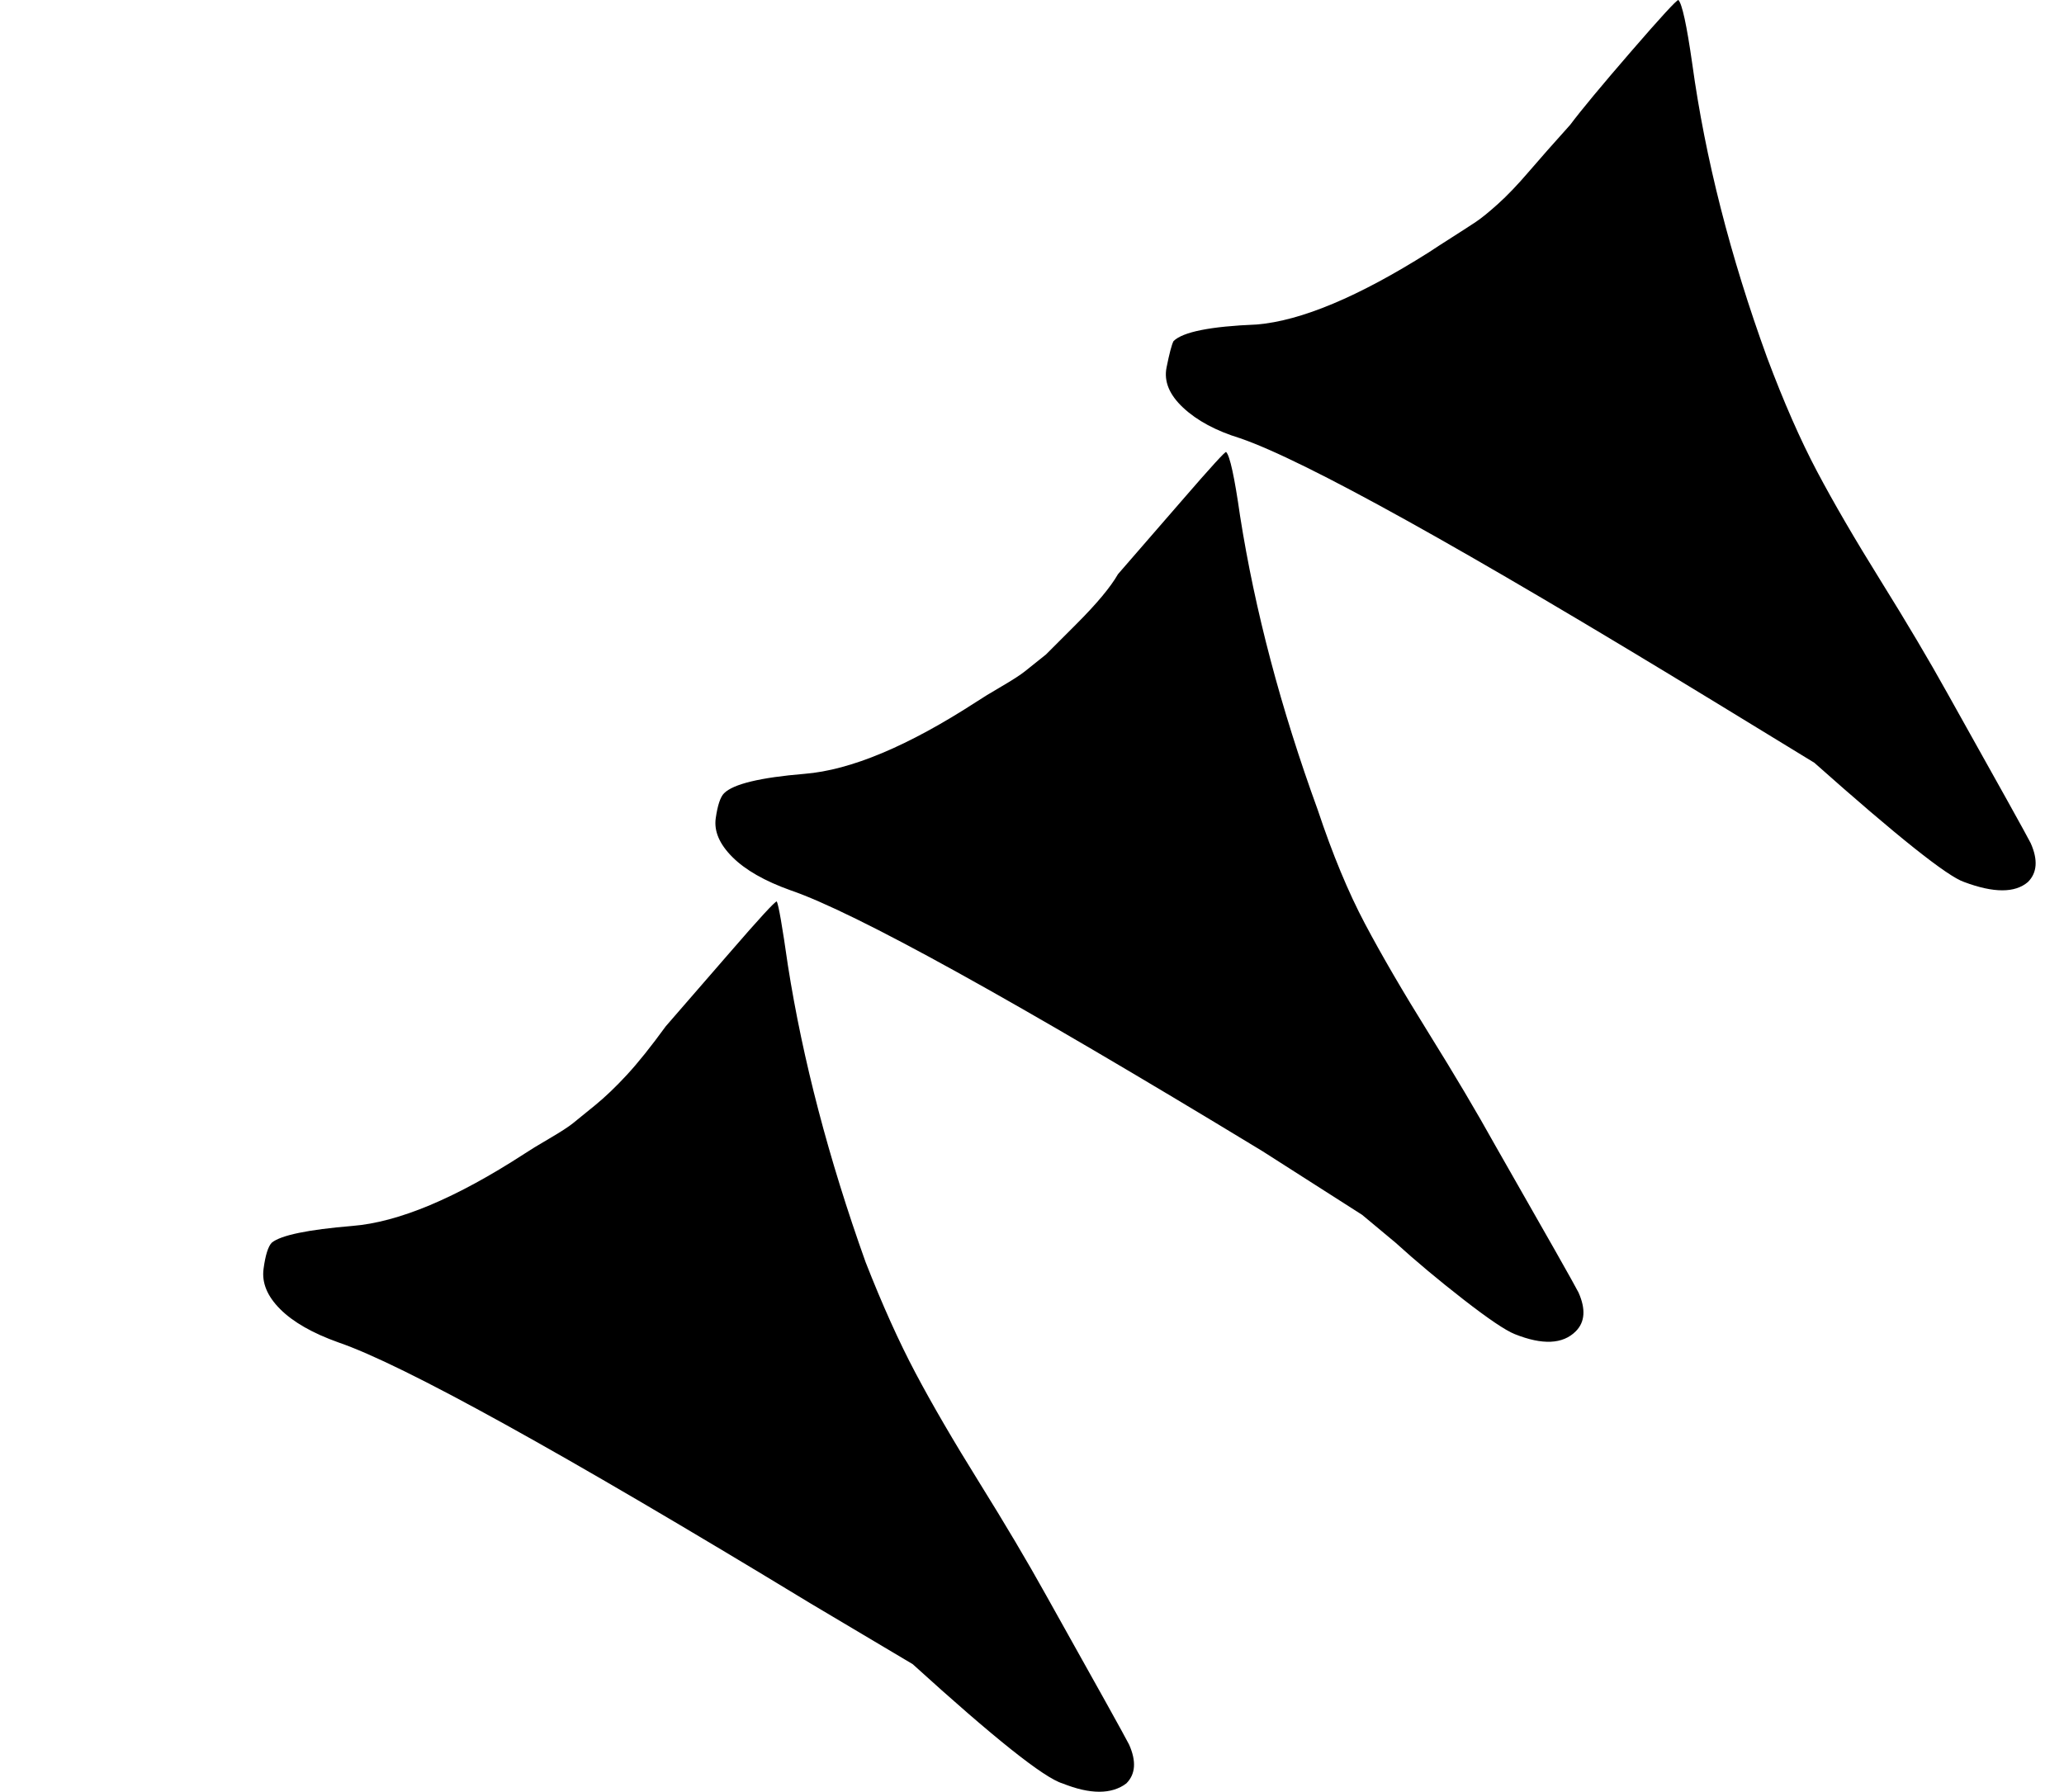
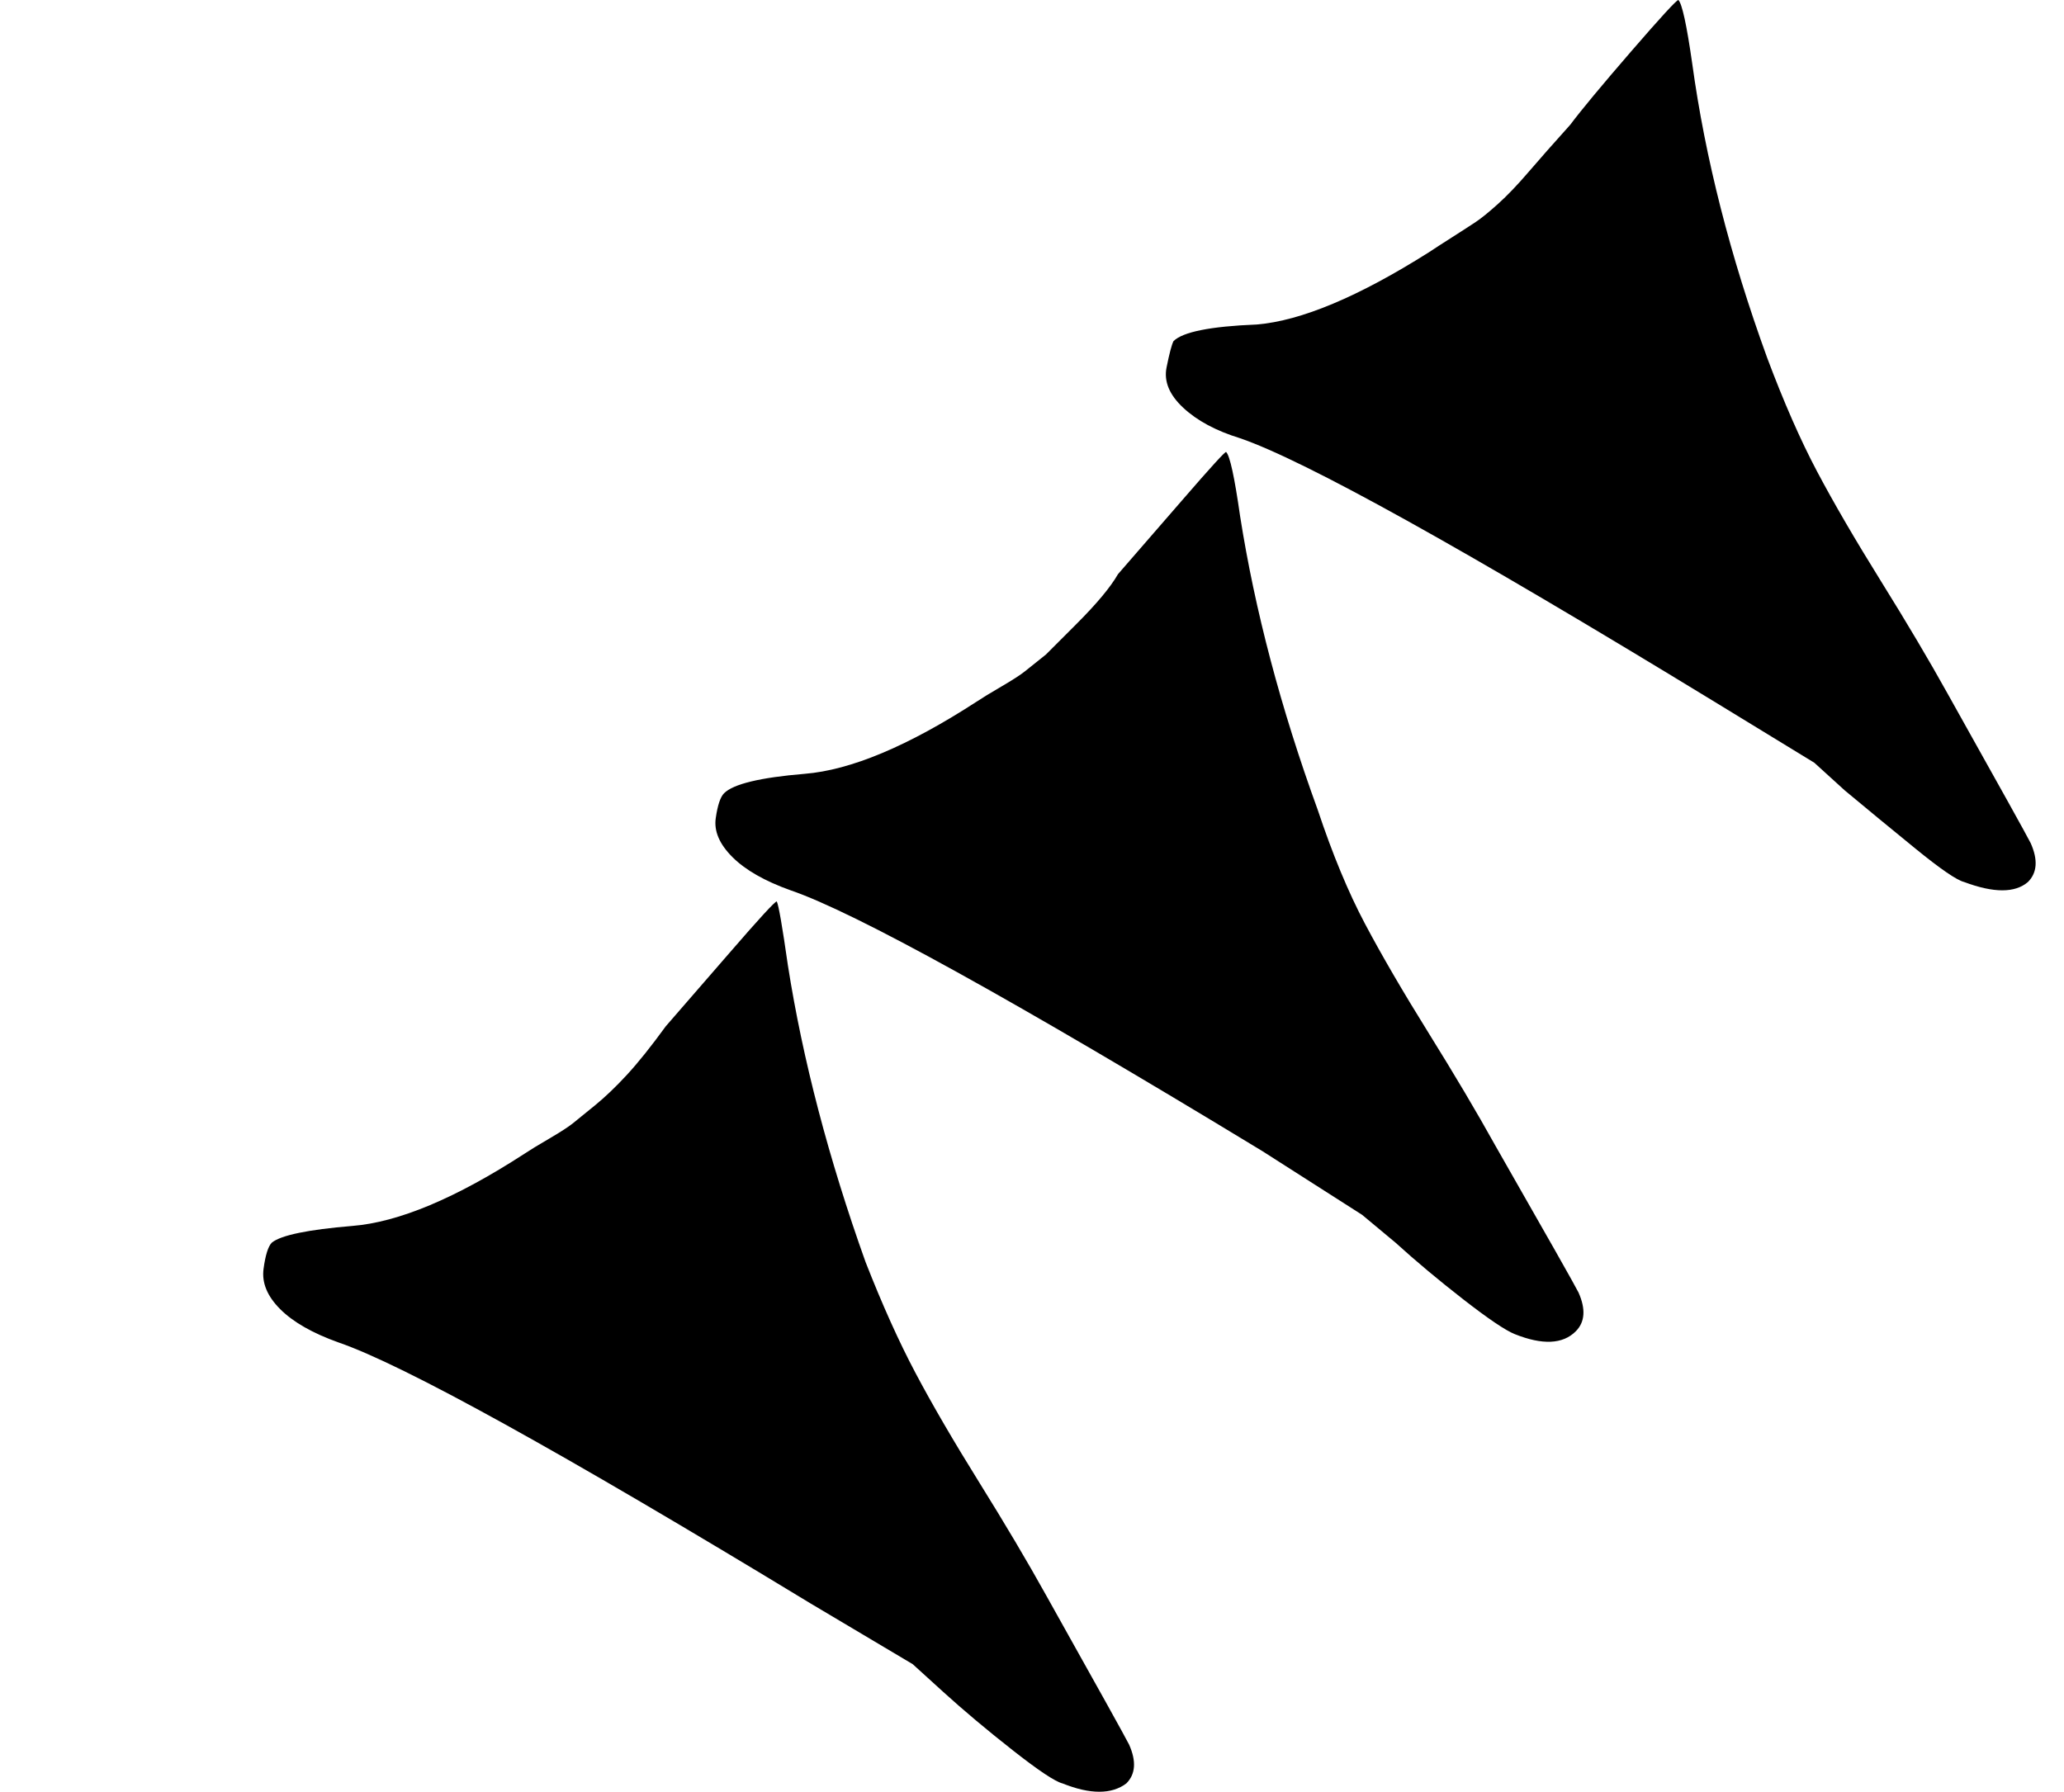
<svg xmlns="http://www.w3.org/2000/svg" version="1.1" viewBox="0 0 744 646">
-   <path fill="currentColor" d="M654 275l-36 -22q-136 -83 -171 -95q-13 -4 -20.5 -11t-6 -14.5t2.5 -9.5q5 -5 30 -6q24 -2 62 -26q3 -2 8.5 -5.5t8.5 -5.5t8 -6.5t11 -11.5t15 -17q6 -8 22 -26.5t17 -18.5q2 2 5 23q7 51 27 106q9 24 18 41t23 39.5t24 40.5q28 50 30 54q4 9 -1 14q-7 6 -23 0 q-9 -3 -54 -43zM491 438l-36 -23q-135 -82 -170 -94q-14 -5 -21 -12t-6 -14t3 -9q5 -5 29 -7q25 -2 62 -26q3 -2 9 -5.5t8.5 -5.5l7.5 -6t11 -11t15 -18q7 -8 23 -26.5t16 -17.5q2 2 5 23q8 51 28 106q8 24 17 41t23 39.5t24 40.5q28 49 30 53q4 9 -1 14q-7 7 -22 1 q-5 -2 -18.5 -12.5t-24.5 -20.5zM329 600l-37 -22q-135 -82 -170 -94q-14 -5 -21 -12t-6 -14.5t3 -9.5q5 -4 29 -6q25 -2 62 -26q3 -2 9 -5.5t8.5 -5.5t8 -6.5t11.5 -11t14 -17.5q7 -8 23 -26.5t17 -18.5q1 2 4 23q8 51 28 107q9 23 18 40t23 39.5t24 40.5q28 50 30 54 q4 9 -1 14q-8 6 -23 0q-10 -3 -54 -43z" />
+   <path fill="currentColor" d="M654 275l-36 -22q-136 -83 -171 -95q-13 -4 -20.5 -11t-6 -14.5t2.5 -9.5q5 -5 30 -6q24 -2 62 -26q3 -2 8.5 -5.5t8.5 -5.5t8 -6.5t11 -11.5t15 -17q6 -8 22 -26.5t17 -18.5q2 2 5 23q7 51 27 106q9 24 18 41t23 39.5t24 40.5q28 50 30 54q4 9 -1 14q-7 6 -23 0 q-4 -1 -17.5 -12t-25.5 -21zM491 438l-36 -23q-135 -82 -170 -94q-14 -5 -21 -12t-6 -14t3 -9q5 -5 29 -7q25 -2 62 -26q3 -2 9 -5.5t8.5 -5.5l7.5 -6t11 -11t15 -18q7 -8 23 -26.5t16 -17.5q2 2 5 23q8 51 28 106q8 24 17 41t23 39.5t24 40.5q28 49 30 53q4 9 -1 14 q-7 7 -22 1q-5 -2 -18.5 -12.5t-24.5 -20.5zM329 600l-37 -22q-135 -82 -170 -94q-14 -5 -21 -12t-6 -14.5t3 -9.5q5 -4 29 -6q25 -2 62 -26q3 -2 9 -5.5t8.5 -5.5t8 -6.5t11.5 -11t14 -17.5q7 -8 23 -26.5t17 -18.5q1 2 4 23q8 51 28 107q9 23 18 40t23 39.5t24 40.5 q28 50 30 54q4 9 -1 14q-8 6 -23 0q-4 -1 -18 -12t-25 -21z" />
</svg>
